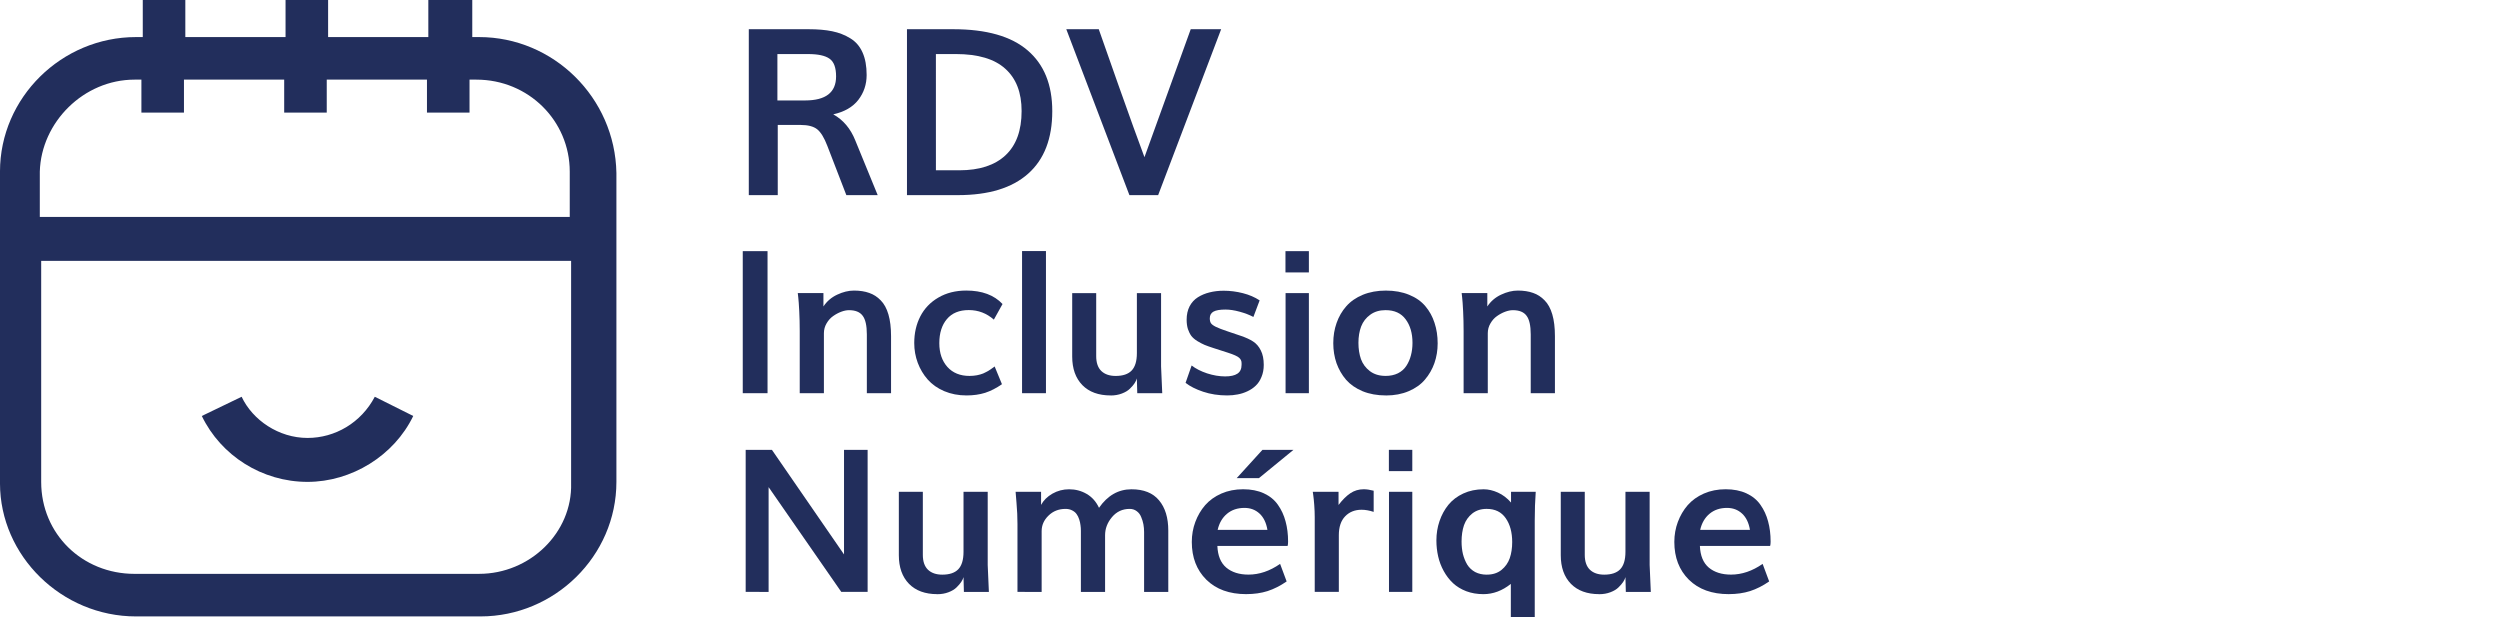
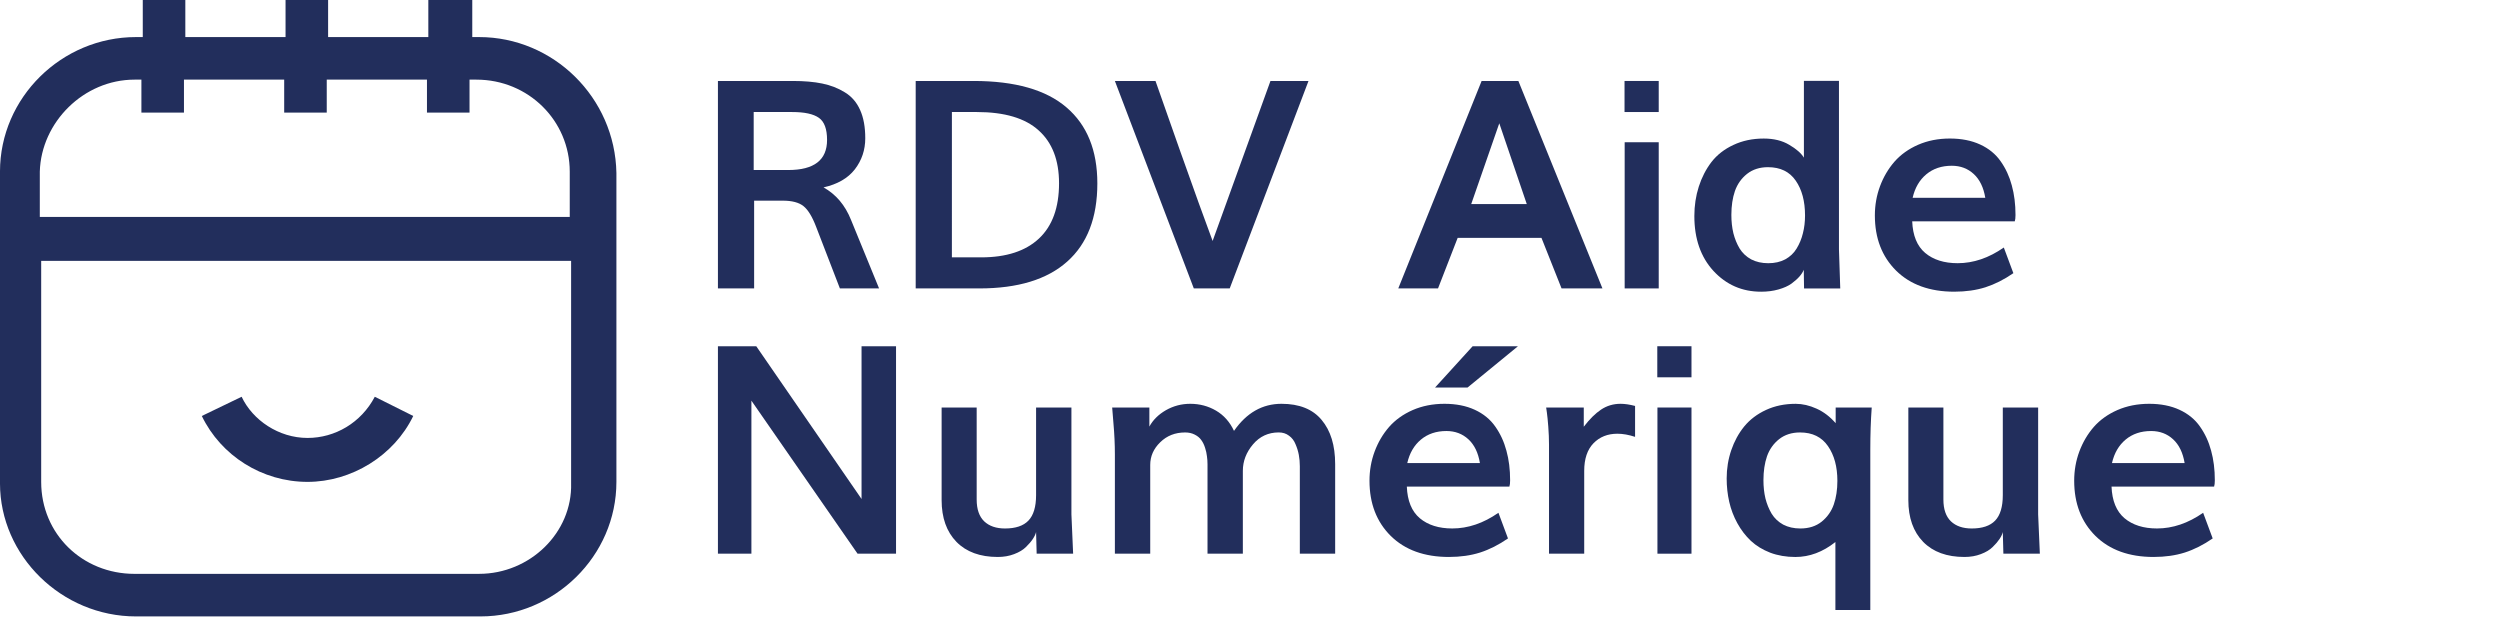
<svg xmlns="http://www.w3.org/2000/svg" viewBox="0 0 174.8 43.1" version="1.1" id="svg858" width="174.8" height="43.1">
  <defs id="defs862" />
  <g id="g705" transform="matrix(1.025076,0,0,1.025076,-7.988234,1.174431)">
-     <path id="path854-5" class="st0" d="m 40.474,1.383 h -0.468 v -2.528 h -2.997 v 2.528 h -6.836 v -2.528 h -2.903 v 2.528 h -6.836 v -2.528 h -2.903 V 1.383 H 17.063 c -5.057,0 -9.271,4.12 -9.271,9.177 v 21.257 c 0,4.963 4.214,9.083 9.271,9.083 h 23.504 c 5.057,0 9.271,-4.12 9.271,-9.177 V 10.653 C 49.745,5.503 45.531,1.383 40.474,1.383 Z m -23.504,2.903 h 0.468 v 2.247 h 2.903 V 4.286 h 6.836 v 2.247 h 2.903 V 4.286 h 6.836 v 2.247 h 2.903 V 4.286 h 0.468 c 3.558,0 6.368,2.809 6.368,6.274 v 3.09 H 10.508 v -3.09 c 0.094,-3.371 2.997,-6.274 6.461,-6.274 z m 23.504,33.711 h -23.504 c -3.558,0 -6.368,-2.716 -6.368,-6.274 V 16.646 h 36.146 v 15.17 c 0.094,3.371 -2.809,6.18 -6.274,6.18 z" style="fill:#222e5c;stroke-width:0.936" />
+     <path id="path854-5" class="st0" d="m 40.474,1.383 h -0.468 v -2.528 h -2.997 v 2.528 h -6.836 v -2.528 h -2.903 v 2.528 h -6.836 v -2.528 h -2.903 v 2.528 H 17.063 c -5.057,0 -9.271,4.12 -9.271,9.177 v 21.257 c 0,4.963 4.214,9.083 9.271,9.083 h 23.504 c 5.057,0 9.271,-4.12 9.271,-9.177 V 10.653 C 49.745,5.503 45.531,1.383 40.474,1.383 Z m -23.504,2.903 h 0.468 v 2.247 h 2.903 v -2.247 h 6.836 v 2.247 h 2.903 v -2.247 h 6.836 v 2.247 h 2.903 v -2.247 h 0.468 c 3.558,0 6.368,2.809 6.368,6.274 v 3.09 H 10.508 v -3.09 c 0.094,-3.371 2.997,-6.274 6.461,-6.274 z M 40.474,37.997 h -23.504 c -3.558,0 -6.368,-2.716 -6.368,-6.274 V 16.646 h 36.146 v 15.17 c 0.094,3.371 -2.809,6.18 -6.274,6.18 z" style="fill:#222e5c;stroke-width:0.936" />
    <path id="path856-6" class="st0" d="m 28.769,28.726 c -1.967,0 -3.746,-1.217 -4.495,-2.809 L 21.558,27.228 c 1.311,2.716 4.12,4.495 7.211,4.495 2.997,0 5.9,-1.779 7.211,-4.495 l -2.622,-1.311 c -0.936,1.779 -2.716,2.809 -4.589,2.809 z" style="fill:#222e5c;stroke-width:0.936" />
-     <g aria-label="RDV" id="text7" style="font-weight:bold;font-size:15.919px;font-family:Lato-Bold;-inkscape-font-specification:'Lato-Bold Bold';fill:#222e5c;stroke-width:0.936" class="st0 st1 st2">
-       <path d="m 60.819,5.706 h 1.889 q 2.114,0 2.114,-1.64 0,-0.894 -0.443,-1.205 -0.443,-0.319 -1.461,-0.319 H 60.819 Z M 58.868,12.165 V 0.847 h 4.081 q 0.933,0 1.609,0.14 0.684,0.14 1.236,0.482 0.552,0.334 0.832,0.964 0.28,0.622 0.28,1.539 0,0.956 -0.567,1.695 -0.567,0.731 -1.71,0.987 1.018,0.567 1.5,1.772 l 1.531,3.739 H 65.522 L 64.223,8.799 Q 63.905,7.968 63.532,7.672 63.158,7.377 62.405,7.377 h -1.562 v 4.788 z" style="font-family:Muli;-inkscape-font-specification:'Muli Bold'" id="path573" />
-       <path d="M 69.657,12.165 V 0.847 h 3.156 q 3.397,0 5.076,1.446 1.679,1.438 1.679,4.143 0,2.806 -1.648,4.267 -1.64,1.461 -4.788,1.461 z m 1.974,-1.695 h 1.601 q 2.052,0 3.148,-1.026 1.096,-1.026 1.096,-3.016 0,-1.889 -1.112,-2.884 -1.104,-1.003 -3.374,-1.003 h -1.36 z" style="font-family:Muli;-inkscape-font-specification:'Muli Bold'" id="path575" />
-       <path d="M 84.83,12.165 80.524,0.847 h 2.215 q 0.171,0.482 1.321,3.754 1.158,3.272 1.796,4.975 0.676,-1.858 3.156,-8.729 h 2.075 L 86.789,12.165 Z" style="font-family:Muli;-inkscape-font-specification:'Muli Bold'" id="path577" />
-     </g>
-     <g aria-label="Inclusion" id="text9" style="font-weight:bold;font-size:13.628px;font-family:Lato-Bold;-inkscape-font-specification:'Lato-Bold Bold';fill:#222e5c;stroke-width:0.936" class="st0 st1 st3">
-       <path d="m 58.456,25.674 v -9.689 h 1.69 v 9.689 z" style="font-family:Muli;-inkscape-font-specification:'Muli Bold'" id="path580" />
-       <path d="m 62.342,25.674 v -4.226 q 0,-0.725 -0.033,-1.371 -0.033,-0.652 -0.067,-0.938 l -0.033,-0.293 h 1.75 v 0.912 q 0.353,-0.532 0.938,-0.805 0.592,-0.279 1.145,-0.279 0.592,0 1.038,0.16 0.446,0.153 0.785,0.506 0.346,0.346 0.526,0.958 0.18,0.612 0.18,1.484 v 3.893 H 66.92 V 21.668 q 0,-0.905 -0.286,-1.278 -0.279,-0.379 -0.932,-0.379 -0.24,0 -0.526,0.106 -0.286,0.106 -0.559,0.299 -0.266,0.186 -0.446,0.499 -0.18,0.306 -0.18,0.672 v 4.086 z" style="font-family:Muli;-inkscape-font-specification:'Muli Bold'" id="path582" />
-       <path d="m 73.721,25.827 q -0.832,0 -1.524,-0.293 -0.685,-0.293 -1.125,-0.792 -0.439,-0.499 -0.679,-1.138 -0.24,-0.645 -0.24,-1.351 0,-1.011 0.413,-1.817 0.419,-0.812 1.231,-1.284 0.818,-0.479 1.903,-0.479 1.61,0 2.475,0.918 l -0.592,1.065 q -0.739,-0.652 -1.71,-0.652 -0.972,0 -1.491,0.612 -0.519,0.612 -0.519,1.644 0,1.005 0.552,1.624 0.552,0.612 1.511,0.612 0.133,0 0.266,-0.013 0.133,-0.013 0.24,-0.033 0.106,-0.02 0.22,-0.053 0.12,-0.04 0.2,-0.067 0.08,-0.033 0.18,-0.087 0.1,-0.053 0.153,-0.08 0.06,-0.033 0.146,-0.093 0.087,-0.06 0.113,-0.08 0.033,-0.02 0.106,-0.073 0.08,-0.06 0.087,-0.067 l 0.499,1.211 q -0.572,0.399 -1.145,0.586 -0.572,0.18 -1.271,0.18 z" style="font-family:Muli;-inkscape-font-specification:'Muli Bold'" id="path584" />
-       <path d="m 77.507,25.674 v -9.695 h 1.63 v 9.695 z" style="font-family:Muli;-inkscape-font-specification:'Muli Bold'" id="path586" />
-       <path d="m 83.549,25.827 q -1.238,0 -1.93,-0.705 -0.692,-0.712 -0.692,-1.95 v -4.325 h 1.637 v 4.299 q 0,0.679 0.353,1.018 0.353,0.333 0.972,0.333 0.739,0 1.091,-0.366 0.359,-0.373 0.359,-1.191 v -4.092 h 1.65 v 4.991 l 0.08,1.837 h -1.704 l -0.027,-1.011 q -0.033,0.146 -0.153,0.326 -0.113,0.173 -0.319,0.373 -0.2,0.2 -0.552,0.333 -0.346,0.133 -0.765,0.133 z" style="font-family:Muli;-inkscape-font-specification:'Muli Bold'" id="path588" />
-       <path d="m 91.508,25.827 q -0.898,0 -1.65,-0.253 -0.752,-0.253 -1.198,-0.606 l 0.413,-1.184 q 0.419,0.326 1.058,0.539 0.639,0.206 1.231,0.206 0.552,0 0.832,-0.186 0.286,-0.186 0.286,-0.606 v -0.12 q 0,-0.213 -0.166,-0.359 -0.166,-0.153 -0.765,-0.346 l -0.972,-0.313 q -0.373,-0.12 -0.619,-0.22 -0.246,-0.106 -0.506,-0.266 -0.253,-0.16 -0.399,-0.346 -0.14,-0.193 -0.233,-0.466 -0.087,-0.279 -0.087,-0.639 0,-0.519 0.2,-0.912 0.206,-0.393 0.566,-0.619 0.359,-0.226 0.799,-0.333 0.439,-0.113 0.965,-0.113 0.652,0 1.304,0.166 0.652,0.166 1.145,0.492 l -0.426,1.131 q -0.399,-0.213 -0.938,-0.359 -0.532,-0.146 -0.965,-0.146 -0.566,0 -0.818,0.14 -0.253,0.14 -0.253,0.459 0,0.213 0.08,0.333 0.08,0.12 0.333,0.246 0.253,0.126 0.812,0.313 l 0.885,0.299 q 0.532,0.18 0.852,0.393 0.326,0.213 0.519,0.606 0.2,0.393 0.2,0.985 0,0.452 -0.153,0.818 -0.146,0.366 -0.393,0.599 -0.24,0.233 -0.572,0.386 -0.326,0.153 -0.665,0.213 -0.339,0.067 -0.699,0.067 z" style="font-family:Muli;-inkscape-font-specification:'Muli Bold'" id="path590" />
-       <path d="m 95.474,17.436 v -1.451 h 1.597 v 1.451 z m 0.007,8.238 v -6.827 h 1.59 v 6.827 z" style="font-family:Muli;-inkscape-font-specification:'Muli Bold'" id="path592" />
-       <path d="m 102.328,25.827 q -0.892,0 -1.59,-0.286 -0.699,-0.293 -1.131,-0.785 -0.426,-0.499 -0.652,-1.131 -0.22,-0.639 -0.22,-1.364 0,-0.739 0.226,-1.377 0.226,-0.645 0.659,-1.138 0.439,-0.499 1.131,-0.785 0.699,-0.286 1.57,-0.286 0.892,0 1.584,0.286 0.692,0.279 1.111,0.779 0.419,0.492 0.626,1.138 0.213,0.639 0.213,1.397 0,0.712 -0.22,1.344 -0.22,0.626 -0.645,1.125 -0.419,0.499 -1.111,0.792 -0.685,0.293 -1.55,0.293 z m -0.033,-1.331 q 0.486,0 0.852,-0.18 0.366,-0.186 0.572,-0.506 0.213,-0.326 0.313,-0.719 0.106,-0.393 0.106,-0.852 0,-0.978 -0.466,-1.604 -0.459,-0.626 -1.371,-0.626 -0.619,0 -1.045,0.313 -0.426,0.306 -0.619,0.799 -0.186,0.492 -0.186,1.118 0,0.619 0.173,1.111 0.18,0.492 0.606,0.818 0.433,0.326 1.065,0.326 z" style="font-family:Muli;-inkscape-font-specification:'Muli Bold'" id="path594" />
-       <path d="m 107.625,25.674 v -4.226 q 0,-0.725 -0.033,-1.371 -0.033,-0.652 -0.067,-0.938 l -0.033,-0.293 h 1.75 v 0.912 q 0.353,-0.532 0.938,-0.805 0.592,-0.279 1.145,-0.279 0.592,0 1.038,0.16 0.446,0.153 0.785,0.506 0.346,0.346 0.526,0.958 0.18,0.612 0.18,1.484 v 3.893 H 112.203 V 21.668 q 0,-0.905 -0.286,-1.278 -0.279,-0.379 -0.932,-0.379 -0.24,0 -0.526,0.106 -0.286,0.106 -0.559,0.299 -0.266,0.186 -0.446,0.499 -0.18,0.306 -0.18,0.672 v 4.086 z" style="font-family:Muli;-inkscape-font-specification:'Muli Bold'" id="path596" />
-     </g>
-     <g aria-label="Numérique" id="text11" style="font-weight:bold;font-size:13.628px;font-family:Lato-Bold;-inkscape-font-specification:'Lato-Bold Bold';fill:#222e5c;stroke-width:0.936" class="st0 st1 st3">
-       <path d="m 58.655,39.227 v -9.689 h 1.79 q 4.618,6.694 4.918,7.134 v -7.134 h 1.61 v 9.689 H 65.176 Q 60.711,32.779 60.219,32.081 v 7.147 z" style="font-family:Muli;-inkscape-font-specification:'Muli Bold'" id="path599" />
-       <path d="m 71.724,39.381 q -1.238,0 -1.93,-0.705 -0.692,-0.712 -0.692,-1.95 v -4.325 h 1.637 v 4.299 q 0,0.679 0.353,1.018 0.353,0.333 0.972,0.333 0.739,0 1.091,-0.366 0.359,-0.373 0.359,-1.191 v -4.092 h 1.65 v 4.991 l 0.08,1.837 h -1.704 l -0.027,-1.011 q -0.033,0.146 -0.153,0.326 -0.113,0.173 -0.319,0.373 -0.2,0.2 -0.552,0.333 -0.346,0.133 -0.765,0.133 z" style="font-family:Muli;-inkscape-font-specification:'Muli Bold'" id="path601" />
-       <path d="m 77.194,39.227 v -4.631 q 0,-0.705 -0.067,-1.451 l -0.06,-0.745 h 1.737 v 0.892 q 0.253,-0.466 0.772,-0.765 0.526,-0.299 1.138,-0.299 0.659,0 1.204,0.319 0.546,0.319 0.838,0.945 0.878,-1.264 2.216,-1.264 1.251,0 1.877,0.752 0.632,0.752 0.632,2.063 v 4.186 h -1.65 v -4.086 q 0,-0.273 -0.047,-0.526 -0.047,-0.253 -0.153,-0.499 -0.1,-0.253 -0.306,-0.399 -0.2,-0.153 -0.479,-0.153 -0.732,0 -1.204,0.559 -0.472,0.559 -0.472,1.238 v 3.866 h -1.65 v -4.172 q 0,-0.2 -0.027,-0.379 -0.02,-0.186 -0.087,-0.393 -0.067,-0.213 -0.18,-0.366 -0.106,-0.153 -0.306,-0.253 -0.193,-0.1 -0.446,-0.1 -0.699,0 -1.165,0.459 -0.466,0.452 -0.466,1.058 v 4.146 z" style="font-family:Muli;-inkscape-font-specification:'Muli Bold'" id="path603" />
-       <path d="m 90.849,34.995 h 3.394 q -0.12,-0.725 -0.539,-1.111 -0.419,-0.386 -1.025,-0.386 -0.712,0 -1.191,0.399 -0.479,0.399 -0.639,1.098 z m 1.95,4.385 q -1.723,0 -2.722,-0.985 -0.992,-0.985 -0.992,-2.575 0,-0.719 0.24,-1.364 0.24,-0.645 0.672,-1.145 0.439,-0.499 1.105,-0.792 0.672,-0.293 1.484,-0.293 0.812,0 1.417,0.279 0.606,0.279 0.958,0.785 0.353,0.499 0.519,1.125 0.173,0.626 0.173,1.384 0,0.193 -0.033,0.293 h -4.791 q 0.04,0.998 0.606,1.477 0.572,0.479 1.517,0.479 1.105,0 2.156,-0.732 l 0.446,1.198 q -0.645,0.446 -1.304,0.659 -0.652,0.206 -1.451,0.206 z m -0.652,-7.912 1.757,-1.93 h 2.116 l -2.356,1.93 z" style="font-family:Muli;-inkscape-font-specification:'Muli Bold'" id="path605" />
-       <path d="m 97.47,39.227 v -5.097 q 0,-0.399 -0.033,-0.832 -0.033,-0.433 -0.067,-0.665 l -0.033,-0.233 h 1.757 v 0.898 q 0.406,-0.532 0.805,-0.799 0.406,-0.273 0.912,-0.273 0.299,0 0.679,0.1 v 1.444 q -0.446,-0.146 -0.825,-0.146 -0.685,0 -1.118,0.446 -0.433,0.446 -0.433,1.291 v 3.866 z" style="font-family:Muli;-inkscape-font-specification:'Muli Bold'" id="path607" />
-       <path d="m 102.528,30.989 v -1.451 h 1.597 v 1.451 z m 0.007,8.238 v -6.827 h 1.59 v 6.827 z" style="font-family:Muli;-inkscape-font-specification:'Muli Bold'" id="path609" />
-       <path d="m 109.209,38.05 q 0.599,0 0.998,-0.319 0.399,-0.326 0.566,-0.805 0.166,-0.486 0.166,-1.098 0,-0.992 -0.439,-1.624 -0.439,-0.639 -1.304,-0.639 -0.579,0 -0.978,0.313 -0.393,0.313 -0.566,0.799 -0.166,0.486 -0.166,1.118 0,0.459 0.093,0.852 0.1,0.393 0.293,0.719 0.2,0.319 0.539,0.506 0.346,0.18 0.799,0.18 z m 1.637,3.806 v -3.174 q -0.878,0.699 -1.87,0.699 -0.639,0 -1.171,-0.2 -0.532,-0.206 -0.905,-0.552 -0.373,-0.353 -0.632,-0.825 -0.26,-0.472 -0.379,-0.998 -0.12,-0.526 -0.12,-1.091 0,-0.692 0.213,-1.318 0.213,-0.626 0.606,-1.111 0.399,-0.486 1.018,-0.772 0.619,-0.286 1.384,-0.286 0.479,0 0.978,0.226 0.499,0.226 0.892,0.679 v -0.732 h 1.684 q -0.067,0.898 -0.067,1.97 v 7.486 z" style="font-family:Muli;-inkscape-font-specification:'Muli Bold'" id="path611" />
-       <path d="m 116.874,39.381 q -1.238,0 -1.93,-0.705 -0.692,-0.712 -0.692,-1.95 v -4.325 h 1.637 v 4.299 q 0,0.679 0.353,1.018 0.353,0.333 0.972,0.333 0.739,0 1.091,-0.366 0.359,-0.373 0.359,-1.191 v -4.092 h 1.65 v 4.991 l 0.08,1.837 h -1.704 l -0.027,-1.011 q -0.033,0.146 -0.153,0.326 -0.113,0.173 -0.319,0.373 -0.2,0.2 -0.552,0.333 -0.346,0.133 -0.765,0.133 z" style="font-family:Muli;-inkscape-font-specification:'Muli Bold'" id="path613" />
-       <path d="m 123.762,34.995 h 3.394 q -0.12,-0.725 -0.539,-1.111 -0.419,-0.386 -1.025,-0.386 -0.712,0 -1.191,0.399 -0.479,0.399 -0.639,1.098 z m 1.95,4.385 q -1.723,0 -2.722,-0.985 -0.992,-0.985 -0.992,-2.575 0,-0.719 0.24,-1.364 0.24,-0.645 0.672,-1.145 0.439,-0.499 1.105,-0.792 0.672,-0.293 1.484,-0.293 0.812,0 1.417,0.279 0.606,0.279 0.958,0.785 0.353,0.499 0.519,1.125 0.173,0.626 0.173,1.384 0,0.193 -0.033,0.293 h -4.791 q 0.04,0.998 0.606,1.477 0.572,0.479 1.517,0.479 1.105,0 2.156,-0.732 l 0.446,1.198 q -0.645,0.446 -1.304,0.659 -0.652,0.206 -1.451,0.206 z" style="font-family:Muli;-inkscape-font-specification:'Muli Bold'" id="path615" />
+     <g id="g33" transform="matrix(0.9046977,0,0,0.9046977,-755.2098,-801.6699)">
+       <g aria-label="RDV Aide" transform="translate(895.4658,906.5983)" id="text29" style="font-size:22px;font-family:Muli-Bold;fill:#222e5c" class="st0 st1 st5">
+         <path d="m 4.737,-8.927 h 2.61 q 2.922,0 2.922,-2.267 0,-1.235 -0.612,-1.665 -0.612,-0.44 -2.02,-0.44 H 4.737 Z M 2.041,0 v -15.641 h 5.64 q 1.289,0 2.224,0.193 0.945,0.193 1.708,0.666 0.763,0.462 1.149,1.332 0.387,0.859 0.387,2.127 0,1.321 -0.784,2.342 -0.784,1.01 -2.363,1.364 1.407,0.784 2.073,2.449 L 14.19,0 H 11.236 L 9.442,-4.651 Q 9.002,-5.801 8.486,-6.209 7.971,-6.617 6.929,-6.617 H 4.77 V 0 Z" style="font-weight:bold;font-family:Muli;-inkscape-font-specification:'Muli Bold'" id="path473" />
+         <path d="M 16.951,0 V -15.641 H 21.312 q 4.694,0 7.015,1.998 2.32,1.987 2.32,5.726 0,3.878 -2.277,5.897 Q 26.104,0 21.753,0 Z m 2.729,-2.342 h 2.213 q 2.836,0 4.351,-1.418 1.515,-1.418 1.515,-4.168 0,-2.61 -1.536,-3.985 -1.525,-1.386 -4.662,-1.386 h -1.88 z" style="font-weight:bold;font-family:Muli;-inkscape-font-specification:'Muli Bold'" id="path475" />
+         <path d="M 37.92,0 31.969,-15.641 h 3.062 q 0.236,0.666 1.826,5.188 1.601,4.522 2.481,6.875 0.935,-2.567 4.361,-12.063 h 2.868 L 40.627,0 Z" style="font-weight:bold;font-family:Muli;-inkscape-font-specification:'Muli Bold'" id="path477" />
+         <path d="m 58.835,-6.359 h 4.189 q -1.235,-3.663 -2.073,-6.091 -0.698,2.03 -2.116,6.091 z m -5.5,6.359 6.284,-15.641 h 2.771 L 68.729,0 H 65.646 L 64.131,-3.813 H 57.814 L 56.332,0 Z" style="font-weight:bold;font-family:Muli;-inkscape-font-specification:'Muli Bold'" id="path479" />
+         <path d="m 70.394,-13.299 v -2.342 h 2.578 v 2.342 z M 70.404,0 V -11.021 H 72.972 V 0 Z" style="font-weight:bold;font-family:Muli;-inkscape-font-specification:'Muli Bold'" id="path481" />
+         <path d="m 81.232,-1.901 q 0.73,0 1.278,-0.29 0.548,-0.301 0.859,-0.816 0.322,-0.526 0.473,-1.149 0.161,-0.623 0.161,-1.343 0,-1.611 -0.698,-2.621 -0.698,-1.021 -2.095,-1.021 -0.935,0 -1.579,0.505 -0.634,0.505 -0.913,1.289 -0.269,0.784 -0.269,1.805 0,0.741 0.15,1.375 0.161,0.634 0.473,1.16 0.322,0.516 0.87,0.816 0.559,0.29 1.289,0.29 z M 80.685,0.247 q -2.138,0 -3.588,-1.568 -1.439,-1.568 -1.439,-4.136 0,-1.171 0.333,-2.213 0.333,-1.042 0.956,-1.858 0.634,-0.816 1.654,-1.289 1.021,-0.483 2.288,-0.483 1.139,0 1.923,0.473 0.795,0.462 1.106,0.967 v -5.79 h 2.643 v 12.708 q 0,0.064 0.097,2.943 h -2.729 l -0.021,-1.407 q -0.097,0.247 -0.322,0.505 -0.226,0.258 -0.602,0.537 -0.376,0.269 -0.978,0.44 -0.602,0.172 -1.321,0.172 z" style="font-weight:bold;font-family:Muli;-inkscape-font-specification:'Muli Bold'" id="path483" />
+         <path d="m 92.114,-6.832 h 5.479 q -0.193,-1.171 -0.87,-1.794 -0.677,-0.623 -1.654,-0.623 -1.149,0 -1.923,0.645 -0.773,0.645 -1.031,1.772 z m 3.147,7.079 q -2.782,0 -4.394,-1.59 Q 89.268,-2.933 89.268,-5.5 q 0,-1.16 0.387,-2.202 0.387,-1.042 1.085,-1.848 0.709,-0.806 1.783,-1.278 1.085,-0.473 2.396,-0.473 1.311,0 2.288,0.451 0.978,0.451 1.547,1.268 0.569,0.806 0.838,1.815 0.279,1.01 0.279,2.234 0,0.312 -0.054,0.473 h -7.734 q 0.064,1.611 0.978,2.385 0.924,0.773 2.449,0.773 1.783,0 3.48,-1.182 l 0.72,1.934 q -1.042,0.72 -2.105,1.063 -1.053,0.333 -2.342,0.333 z" style="font-weight:bold;font-family:Muli;-inkscape-font-specification:'Muli Bold'" id="path485" />
+       </g>
+       <g aria-label="Numérique" transform="translate(895.4658,926.5983)" id="text31" style="font-size:22px;font-family:Muli-Bold;fill:#222e5c" class="st0 st1 st5">
+         <path d="M 2.041,0 V -15.641 H 4.931 Q 12.386,-4.834 12.869,-4.125 V -15.641 H 15.469 V 0 H 12.568 Q 5.36,-10.409 4.565,-11.537 V 0 Z" style="font-weight:bold;font-family:Muli;-inkscape-font-specification:'Muli Bold'" id="path488" />
+         <path d="m 23.139,0.247 q -1.998,0 -3.115,-1.139 Q 18.906,-2.041 18.906,-4.039 v -6.982 h 2.643 v 6.939 q 0,1.096 0.569,1.644 0.569,0.537 1.568,0.537 1.192,0 1.762,-0.591 0.58,-0.602 0.58,-1.923 v -6.606 h 2.664 v 8.057 L 28.821,0 h -2.75 l -0.043,-1.633 q -0.054,0.236 -0.247,0.526 -0.183,0.279 -0.516,0.602 -0.322,0.322 -0.892,0.537 -0.559,0.215 -1.235,0.215 z" style="font-weight:bold;font-family:Muli;-inkscape-font-specification:'Muli Bold'" id="path490" />
+         <path d="m 31.969,0 v -7.477 q 0,-1.139 -0.107,-2.342 l -0.097,-1.203 h 2.804 v 1.439 q 0.408,-0.752 1.246,-1.235 0.849,-0.483 1.837,-0.483 1.063,0 1.944,0.516 0.881,0.516 1.354,1.525 1.418,-2.041 3.577,-2.041 2.02,0 3.029,1.214 1.021,1.214 1.021,3.33 V 0 h -2.664 v -6.596 q 0,-0.44 -0.075,-0.849 -0.075,-0.408 -0.247,-0.806 -0.161,-0.408 -0.494,-0.645 -0.322,-0.247 -0.773,-0.247 -1.182,0 -1.944,0.902 -0.763,0.902 -0.763,1.998 V 0 h -2.664 v -6.735 q 0,-0.322 -0.043,-0.612 -0.032,-0.301 -0.14,-0.634 -0.107,-0.344 -0.29,-0.591 -0.172,-0.247 -0.494,-0.408 -0.312,-0.161 -0.72,-0.161 -1.128,0 -1.88,0.741 -0.752,0.73 -0.752,1.708 V 0 Z" style="font-weight:bold;font-family:Muli;-inkscape-font-specification:'Muli Bold'" id="path492" />
+         <path d="m 54.012,-6.832 h 5.479 q -0.193,-1.171 -0.87,-1.794 -0.677,-0.623 -1.654,-0.623 -1.149,0 -1.923,0.645 -0.773,0.645 -1.031,1.772 z m 3.147,7.079 q -2.782,0 -4.394,-1.59 Q 51.165,-2.933 51.165,-5.5 q 0,-1.16 0.387,-2.202 0.387,-1.042 1.085,-1.848 0.709,-0.806 1.783,-1.278 1.085,-0.473 2.396,-0.473 1.311,0 2.288,0.451 0.978,0.451 1.547,1.268 0.569,0.806 0.838,1.815 0.279,1.01 0.279,2.234 0,0.312 -0.054,0.473 h -7.734 q 0.064,1.611 0.978,2.385 0.924,0.773 2.449,0.773 1.783,0 3.48,-1.182 l 0.72,1.934 q -1.042,0.72 -2.105,1.063 -1.053,0.333 -2.342,0.333 z m -1.053,-12.772 2.836,-3.115 h 3.416 l -3.803,3.115 z" style="font-weight:bold;font-family:Muli;-inkscape-font-specification:'Muli Bold'" id="path494" />
+         <path d="m 64.7,0 v -8.229 q 0,-0.645 -0.054,-1.343 -0.054,-0.698 -0.107,-1.074 l -0.054,-0.376 h 2.836 v 1.45 q 0.655,-0.859 1.3,-1.289 0.655,-0.44 1.472,-0.44 0.483,0 1.096,0.161 v 2.331 q -0.72,-0.236 -1.332,-0.236 -1.106,0 -1.805,0.72 -0.698,0.72 -0.698,2.084 V 0 Z" style="font-weight:bold;font-family:Muli;-inkscape-font-specification:'Muli Bold'" id="path496" />
+         <path d="m 72.864,-13.299 v -2.342 h 2.578 v 2.342 z M 72.875,0 v -11.021 h 2.567 V 0 Z" style="font-weight:bold;font-family:Muli;-inkscape-font-specification:'Muli Bold'" id="path498" />
+         <path d="m 83.649,-1.901 q 0.967,0 1.611,-0.516 0.645,-0.526 0.913,-1.3 0.269,-0.784 0.269,-1.772 0,-1.601 -0.709,-2.621 -0.709,-1.031 -2.105,-1.031 -0.935,0 -1.579,0.505 -0.634,0.505 -0.913,1.289 -0.269,0.784 -0.269,1.805 0,0.741 0.15,1.375 0.161,0.634 0.473,1.16 0.322,0.516 0.87,0.816 0.559,0.29 1.289,0.29 z m 2.643,6.145 v -5.124 q -1.418,1.128 -3.019,1.128 -1.031,0 -1.891,-0.322 -0.859,-0.333 -1.461,-0.892 -0.602,-0.569 -1.021,-1.332 -0.419,-0.763 -0.612,-1.611 -0.193,-0.849 -0.193,-1.762 0,-1.117 0.344,-2.127 0.344,-1.01 0.978,-1.794 0.645,-0.784 1.644,-1.246 0.999,-0.462 2.234,-0.462 0.773,0 1.579,0.365 0.806,0.365 1.439,1.096 v -1.182 h 2.718 q -0.107,1.45 -0.107,3.18 v 12.085 z" style="font-weight:bold;font-family:Muli;-inkscape-font-specification:'Muli Bold'" id="path500" />
+         <path d="m 96.024,0.247 q -1.998,0 -3.115,-1.139 -1.117,-1.149 -1.117,-3.147 v -6.982 h 2.643 v 6.939 q 0,1.096 0.569,1.644 0.569,0.537 1.568,0.537 1.192,0 1.762,-0.591 0.58,-0.602 0.58,-1.923 v -6.606 h 2.664 v 8.057 L 101.707,0 h -2.75 l -0.043,-1.633 q -0.054,0.236 -0.247,0.526 -0.183,0.279 -0.516,0.602 -0.322,0.322 -0.892,0.537 -0.559,0.215 -1.235,0.215 z" style="font-weight:bold;font-family:Muli;-inkscape-font-specification:'Muli Bold'" id="path502" />
+         <path d="m 107.143,-6.832 h 5.479 q -0.193,-1.171 -0.87,-1.794 -0.677,-0.623 -1.654,-0.623 -1.149,0 -1.923,0.645 -0.773,0.645 -1.031,1.772 z m 3.147,7.079 q -2.782,0 -4.394,-1.59 Q 104.296,-2.933 104.296,-5.5 q 0,-1.16 0.387,-2.202 0.387,-1.042 1.085,-1.848 0.709,-0.806 1.783,-1.278 1.085,-0.473 2.396,-0.473 1.311,0 2.288,0.451 0.978,0.451 1.547,1.268 0.569,0.806 0.838,1.815 0.279,1.01 0.279,2.234 0,0.312 -0.054,0.473 h -7.734 q 0.065,1.611 0.978,2.385 0.924,0.773 2.449,0.773 1.783,0 3.48,-1.182 l 0.72,1.934 q -1.042,0.72 -2.105,1.063 -1.053,0.333 -2.342,0.333 z" style="font-weight:bold;font-family:Muli;-inkscape-font-specification:'Muli Bold'" id="path504" />
+       </g>
    </g>
  </g>
</svg>
